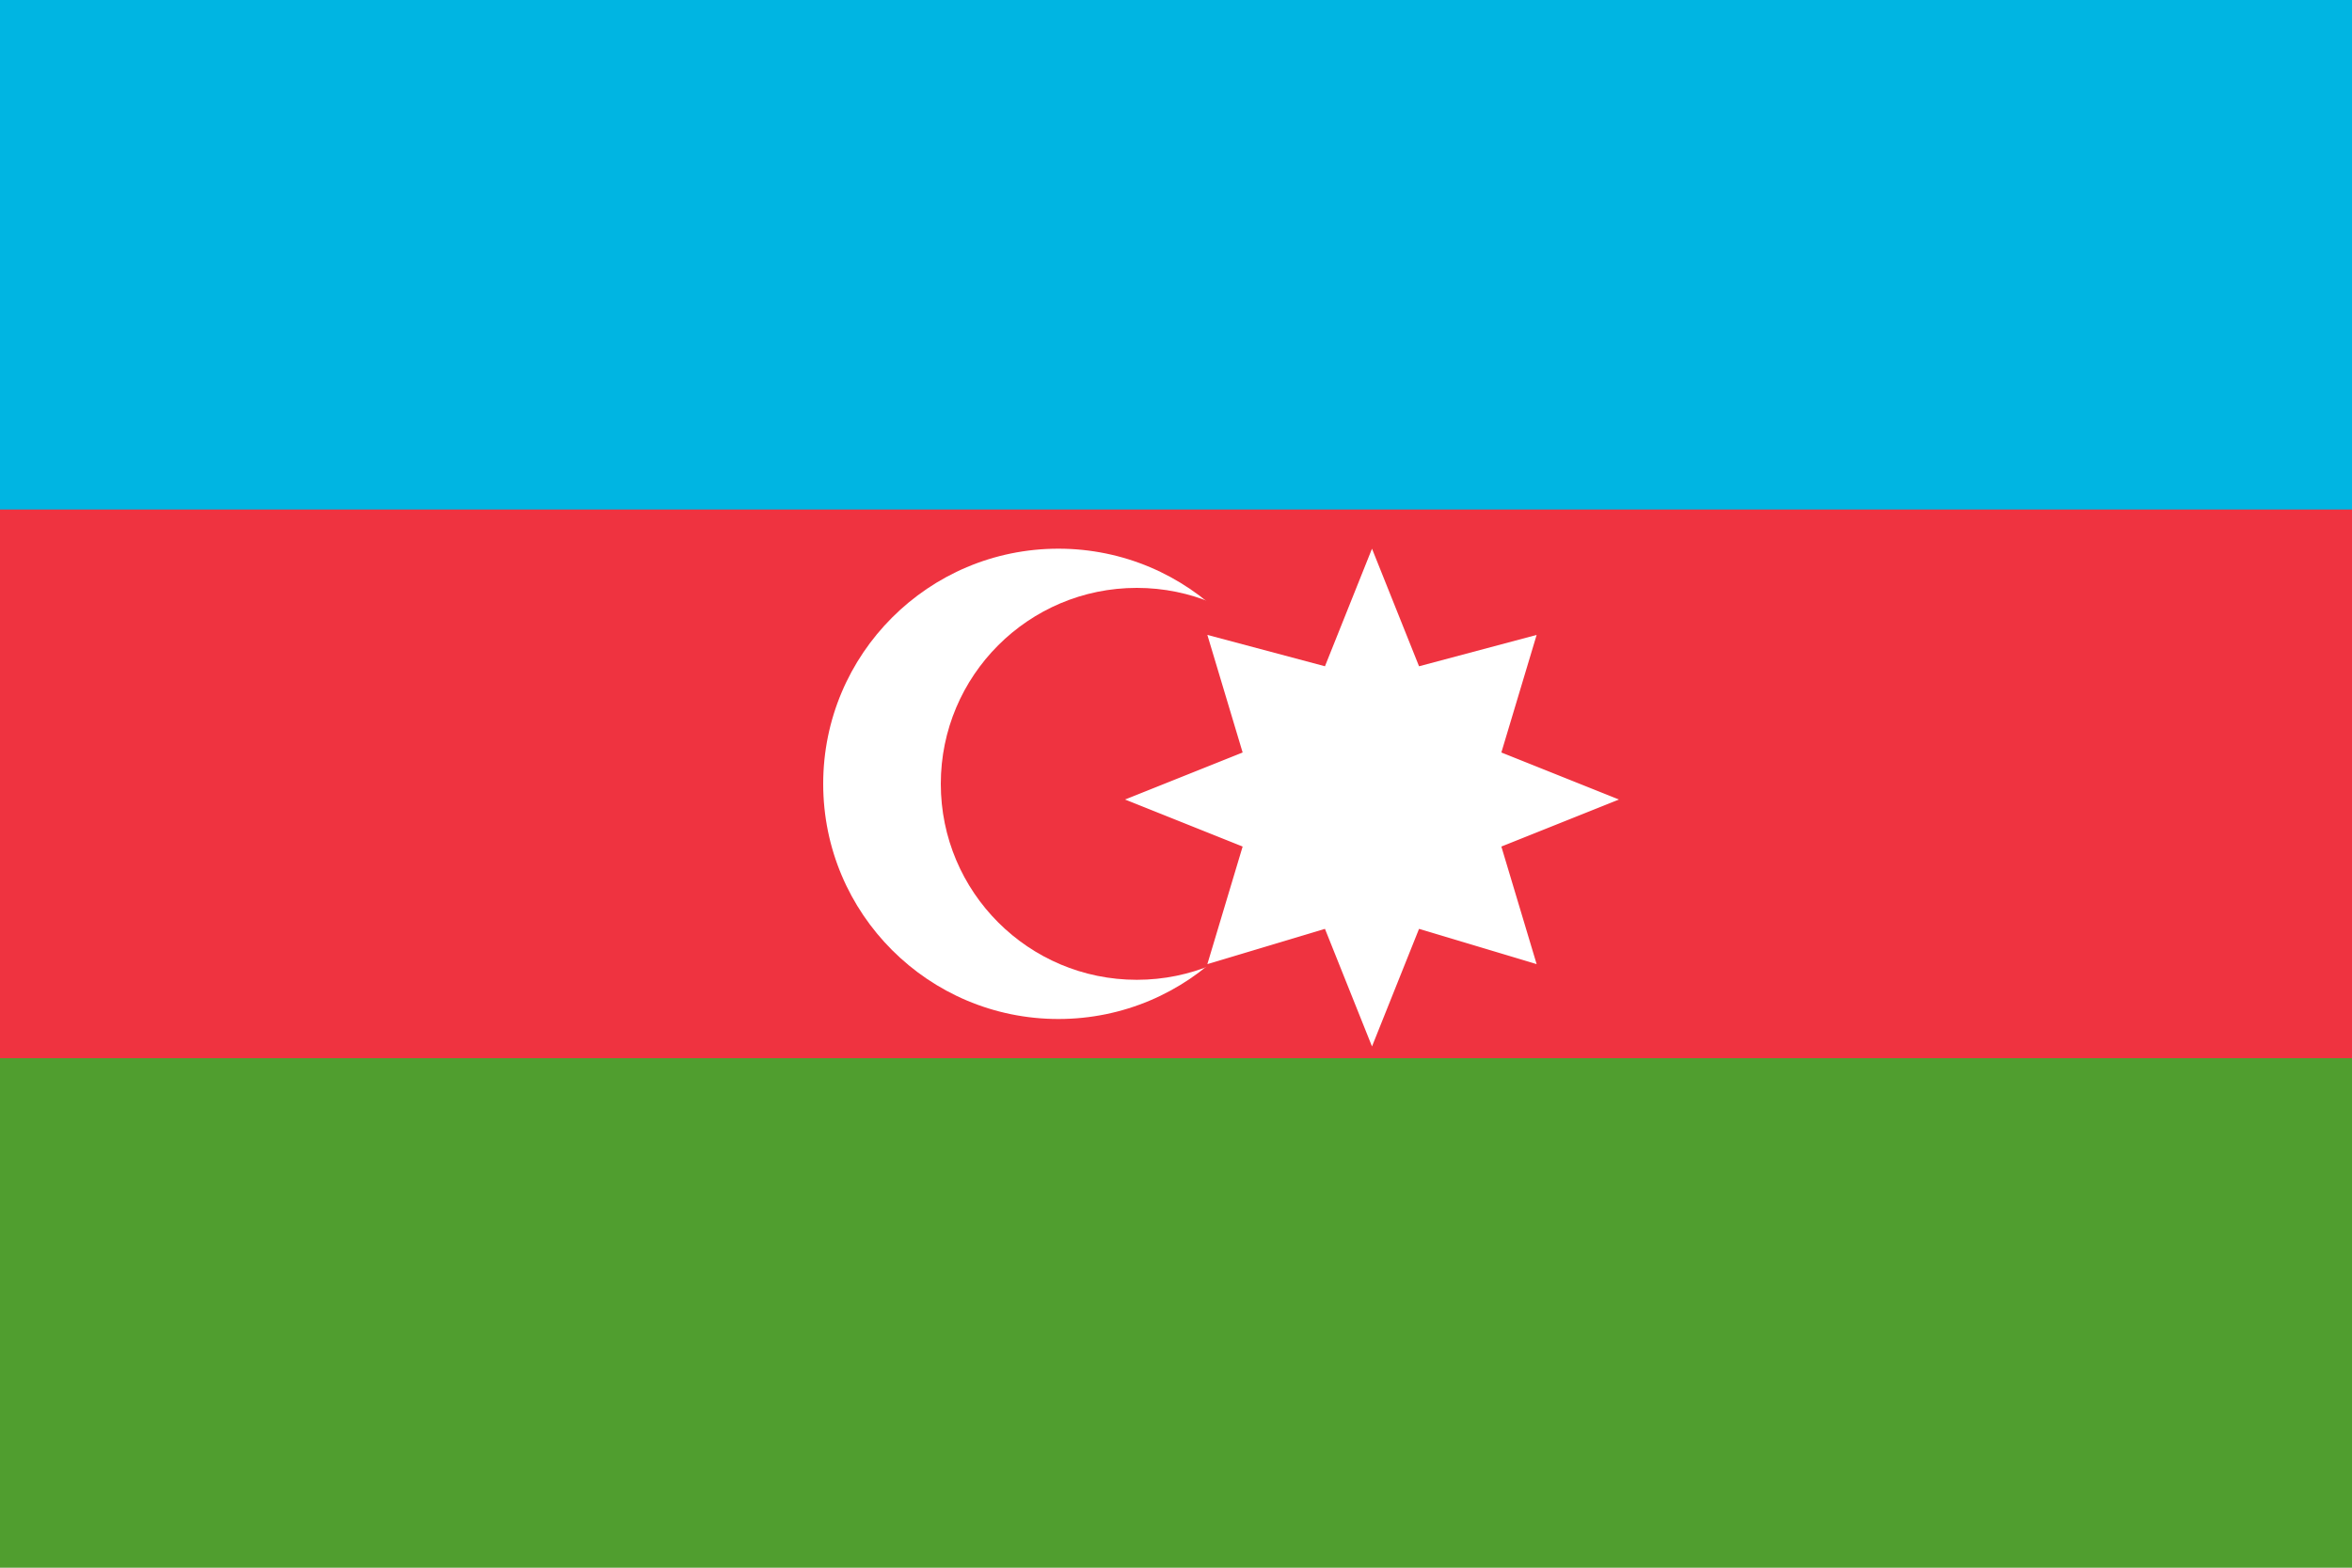
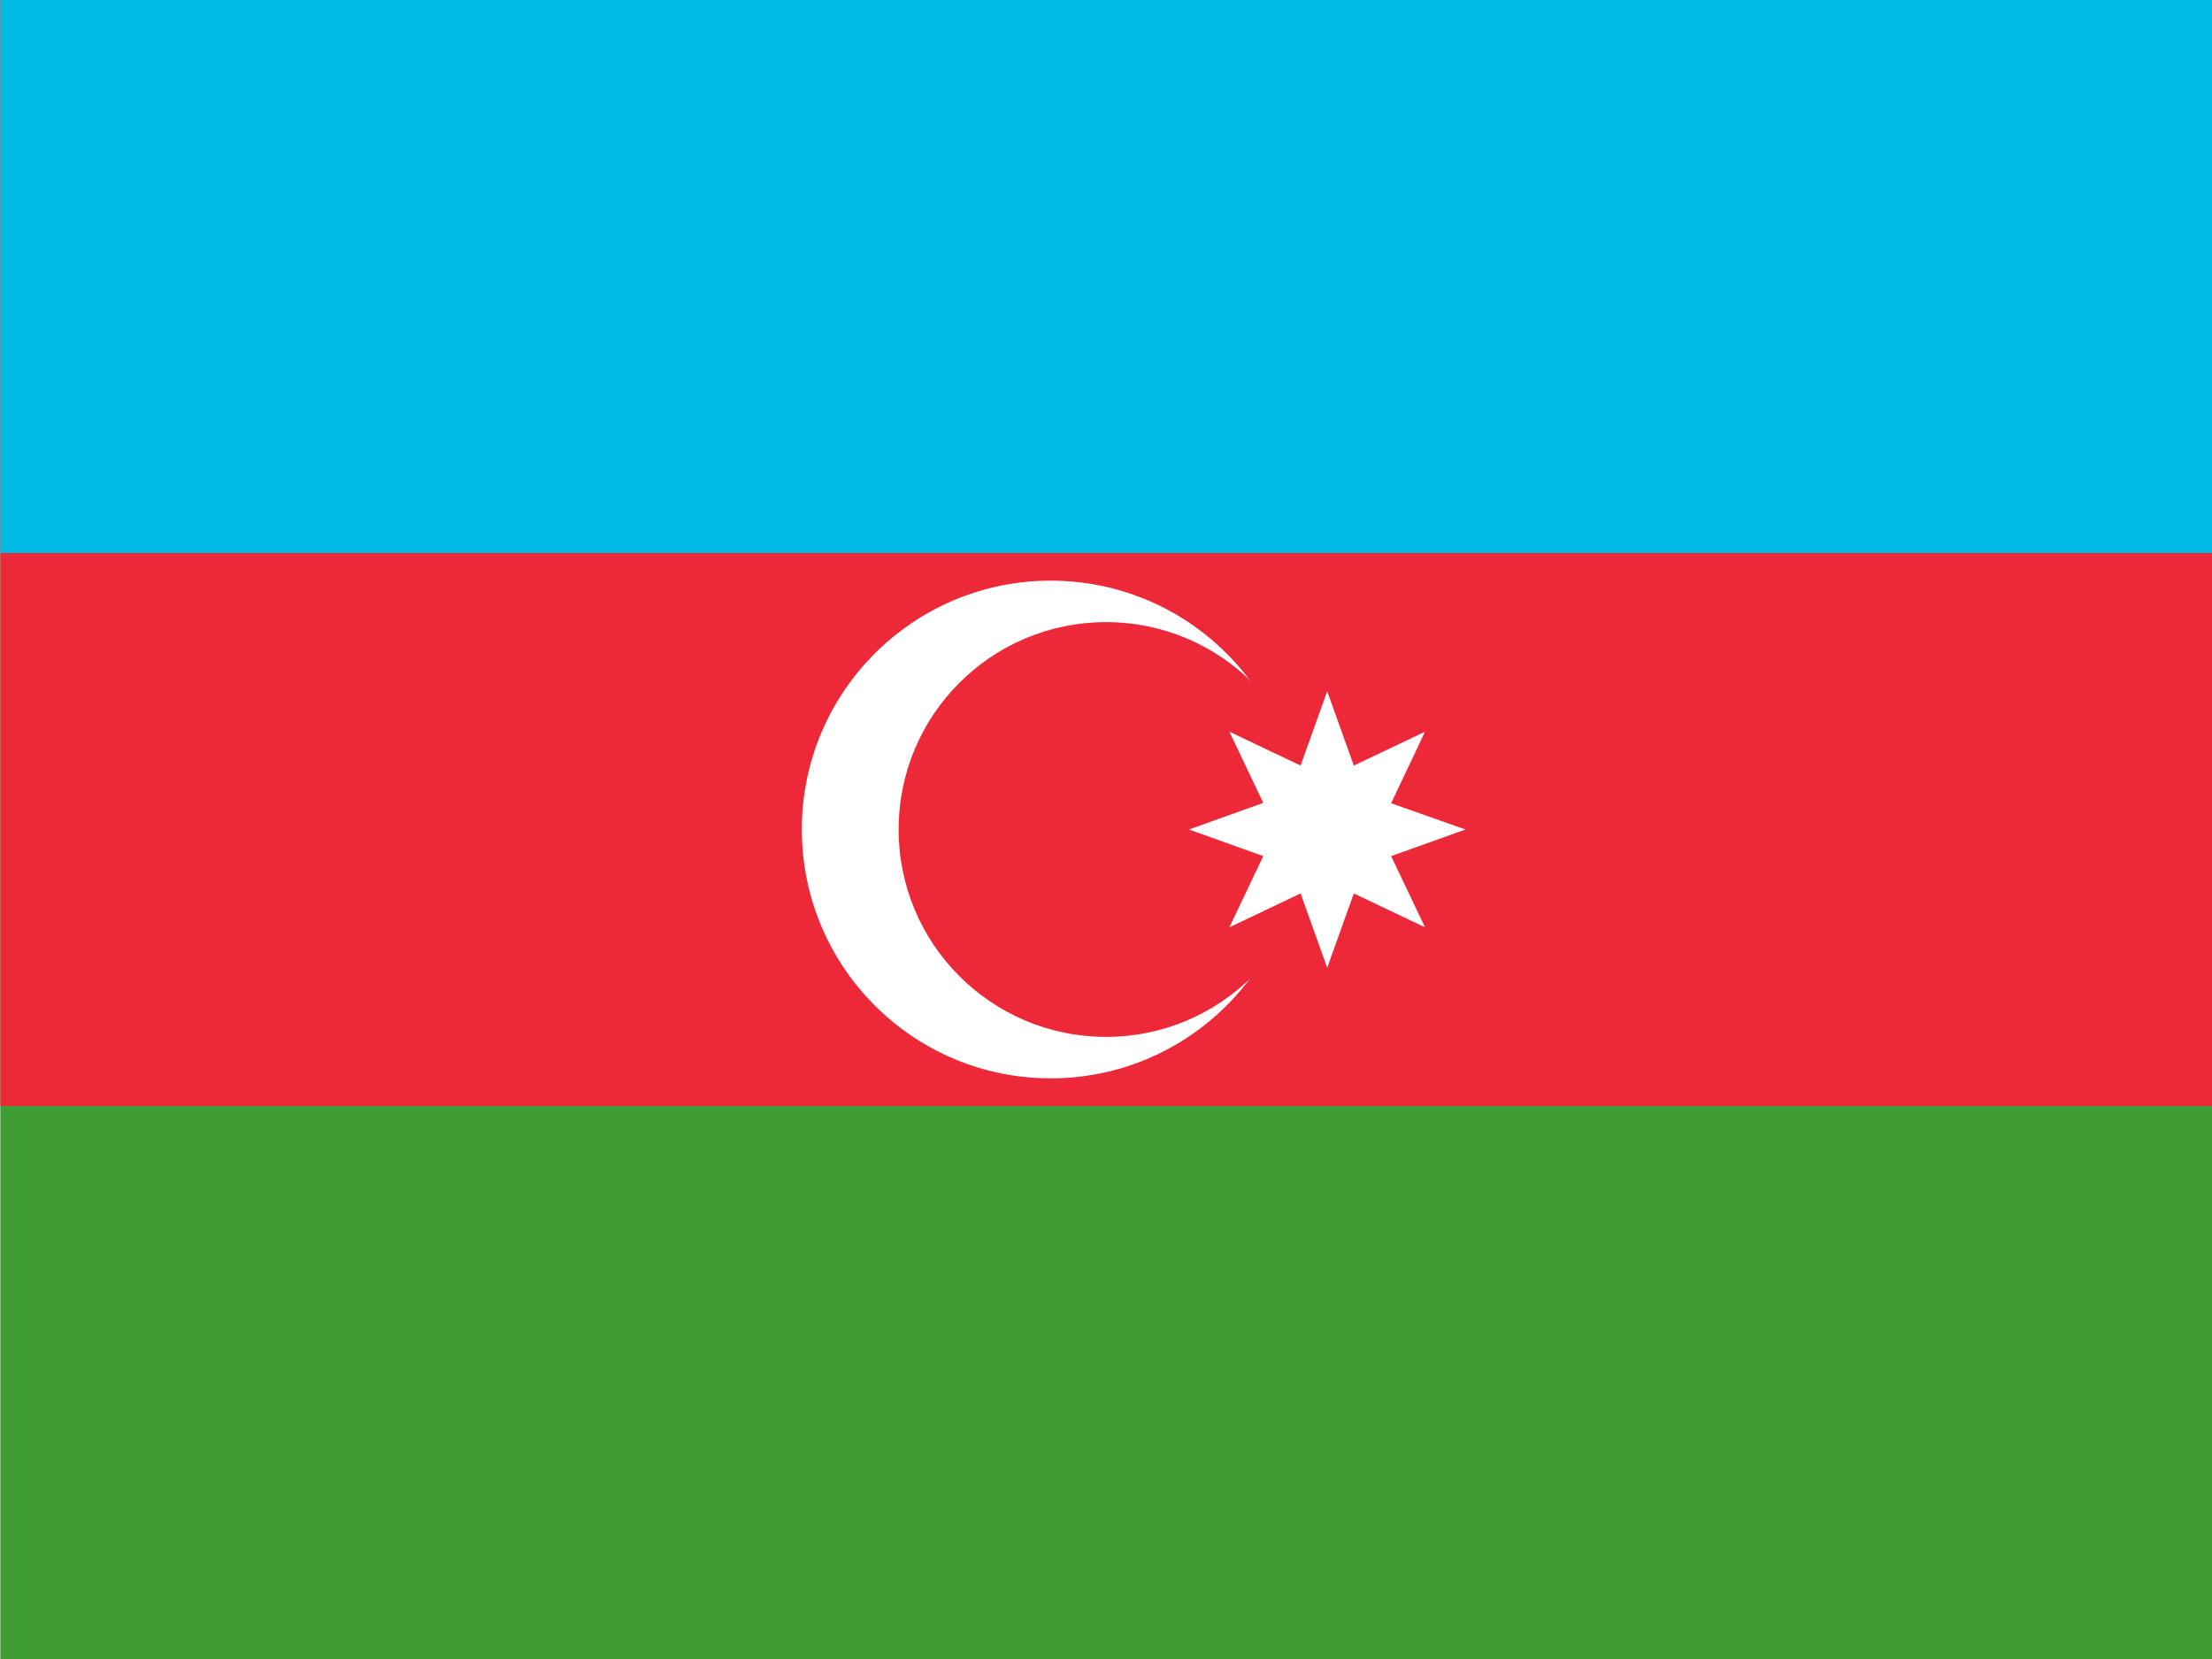
- <svg xmlns="http://www.w3.org/2000/svg" viewBox="0 0 60 40">
-   <path fill="#00b5e2" d="M0 0h60v14H0z" />
-   <path fill="#ef3340" d="M0 13h60v14H0z" />
-   <path fill="#509e2f" d="M0 27h60v13H0z" />
-   <circle fill="#fff" cx="27" cy="20" r="6" />
-   <circle fill="#ef3340" cx="29" cy="20" r="5" />
-   <path fill="#fff" d="m35 14 1.2 3 3-.8-.9 3 3 1.2-3 1.2.9 3-3-.9-1.2 3-1.2-3-3 .9.9-3-3-1.2 3-1.2-.9-3 3 .8z" />
+ <svg xmlns="http://www.w3.org/2000/svg" id="flag-icons-az" viewBox="0 0 640 480">
+   <path fill="#3f9c35" d="M.1 0h640v480H.1z" />
+   <path fill="#ed2939" d="M.1 0h640v320H.1z" />
+   <path fill="#00b9e4" d="M.1 0h640v160H.1z" />
+   <circle cx="304" cy="240" r="72" fill="#fff" />
+   <circle cx="320" cy="240" r="60" fill="#ed2939" />
+   <path fill="#fff" d="m384 200 7.7 21.5 20.6-9.8-9.8 20.7L424 240l-21.5 7.7 9.8 20.6-20.6-9.8L384 280l-7.7-21.5-20.6 9.8 9.8-20.6L344 240l21.5-7.7-9.8-20.6 20.6 9.8z" />
</svg>
